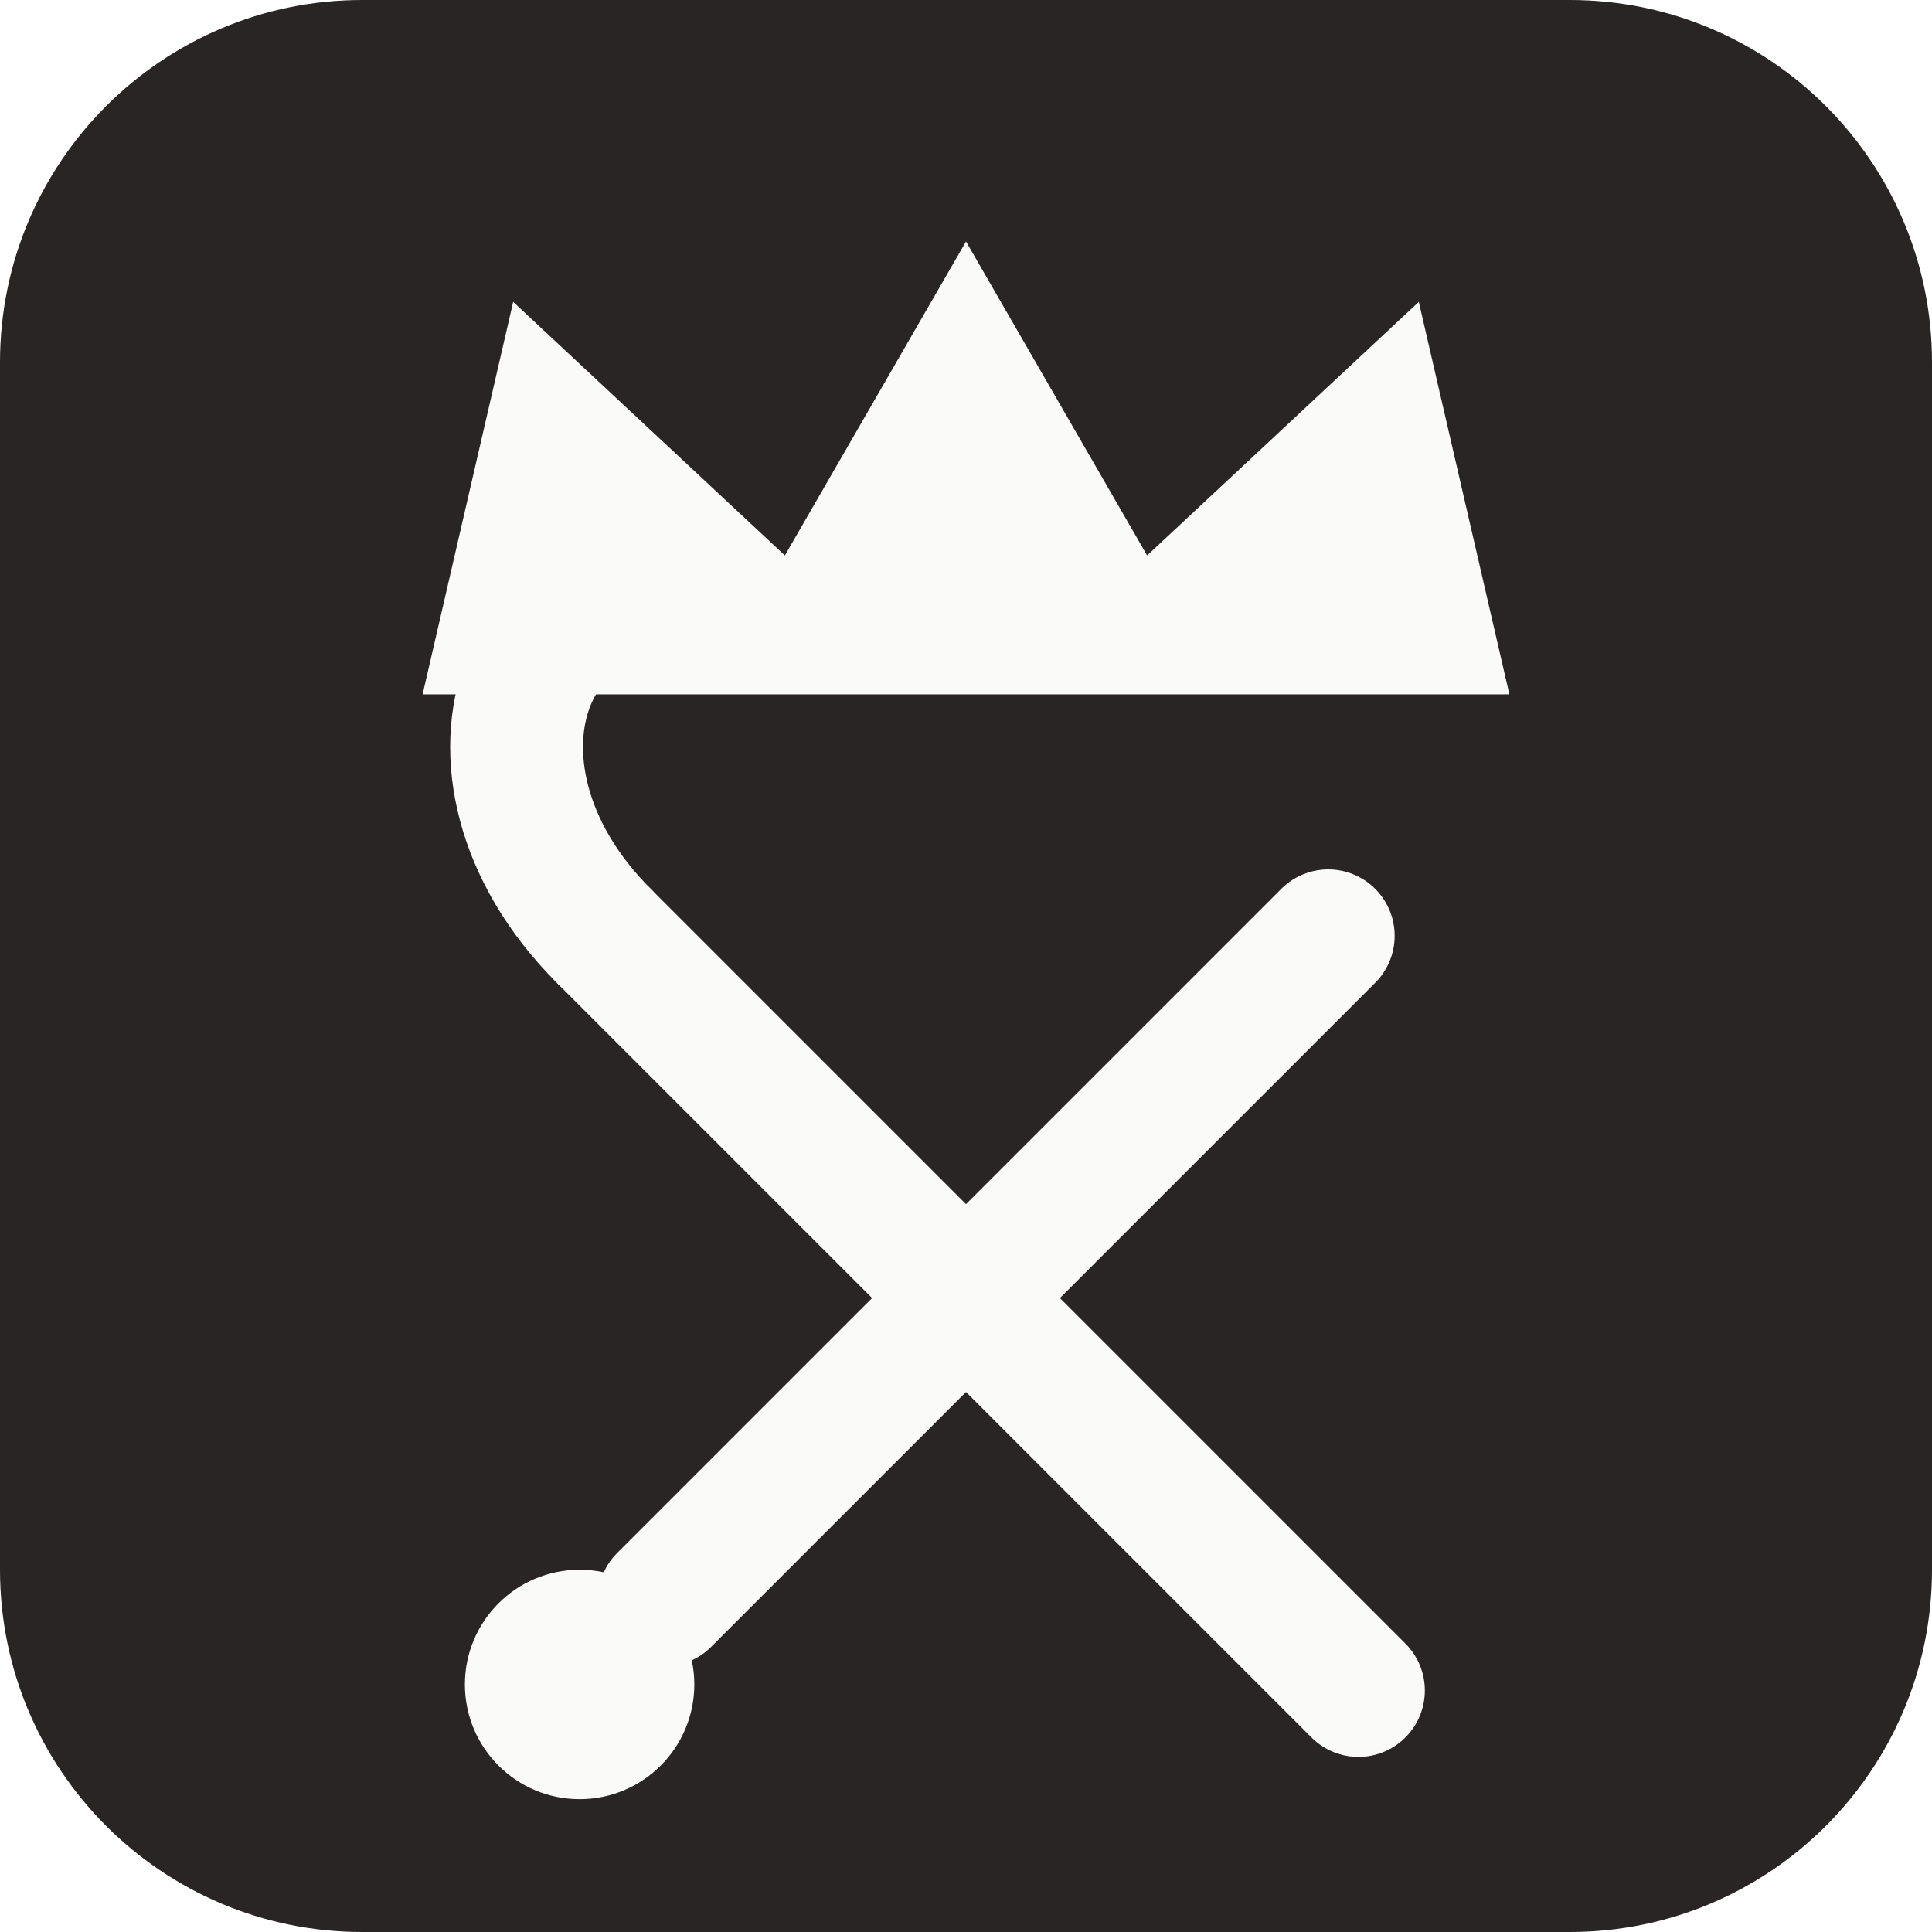
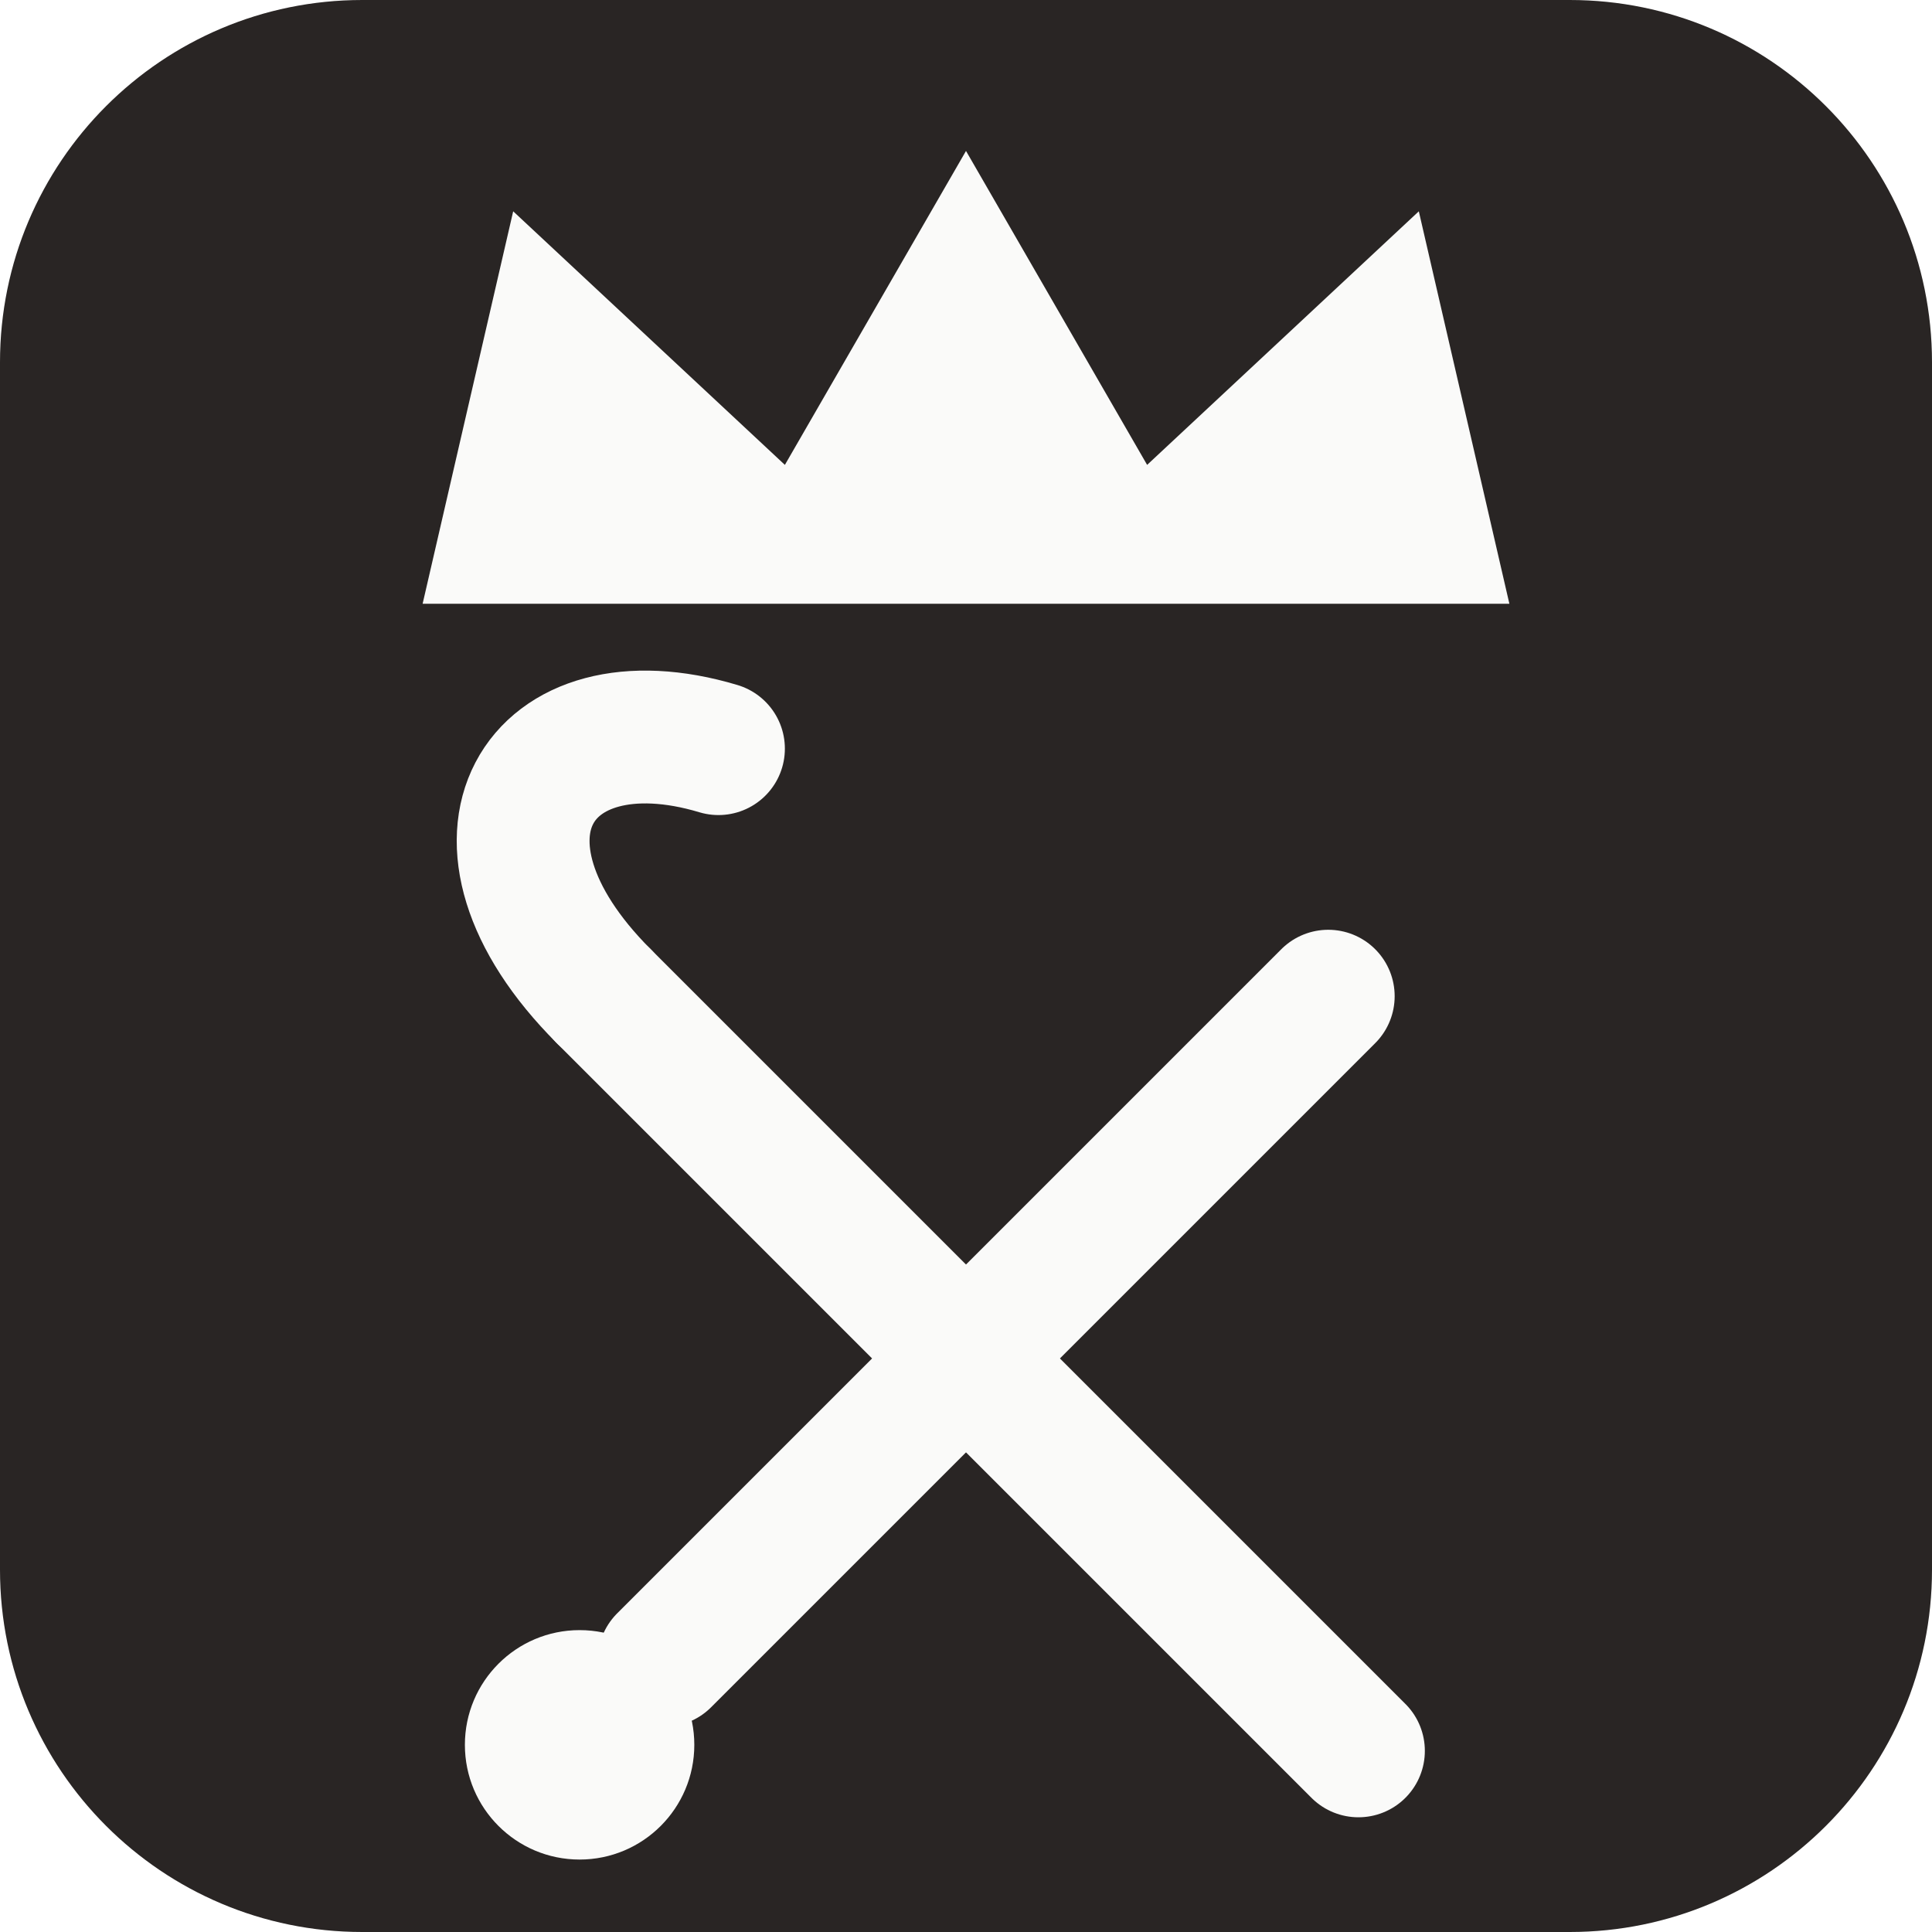
<svg xmlns="http://www.w3.org/2000/svg" viewBox="0 0 32 32">
  <rect width="32" height="32" rx="6" fill="#292524" />
-   <path d="M7 11.5 8.5 5l4.5 4.2L16 4l3 5.2L23.5 5 25 11.5Z" fill="#fafaf9" />
+   <path d="M7 10 8.5 3.5l4.5 4.2L16 2.5l3 5.2L23.5 3.5 25 10Z" fill="#fafaf9" />
  <g fill="none" stroke="#fafaf9" stroke-width="2.2" stroke-linecap="round" stroke-linejoin="round">
-     <path d="M11 26.5 22 15.5" />
-     <path d="M22.5 28 10 15.5" />
-     <path d="M10 15.5c-2.8-2.8-1.2-6.6 2-5.4" />
+     <path d="M11 27.5 22 16.5" />
+     <path d="M22.5 29 10 16.5" />
+     <path d="M10 16.5c-2.6-2.6-1.1-5 1.9-4.1" />
  </g>
-   <circle cx="9.6" cy="27.9" r="1.9" fill="#fafaf9" />
+   <circle cx="9.6" cy="28.9" r="1.9" fill="#fafaf9" />
</svg>
